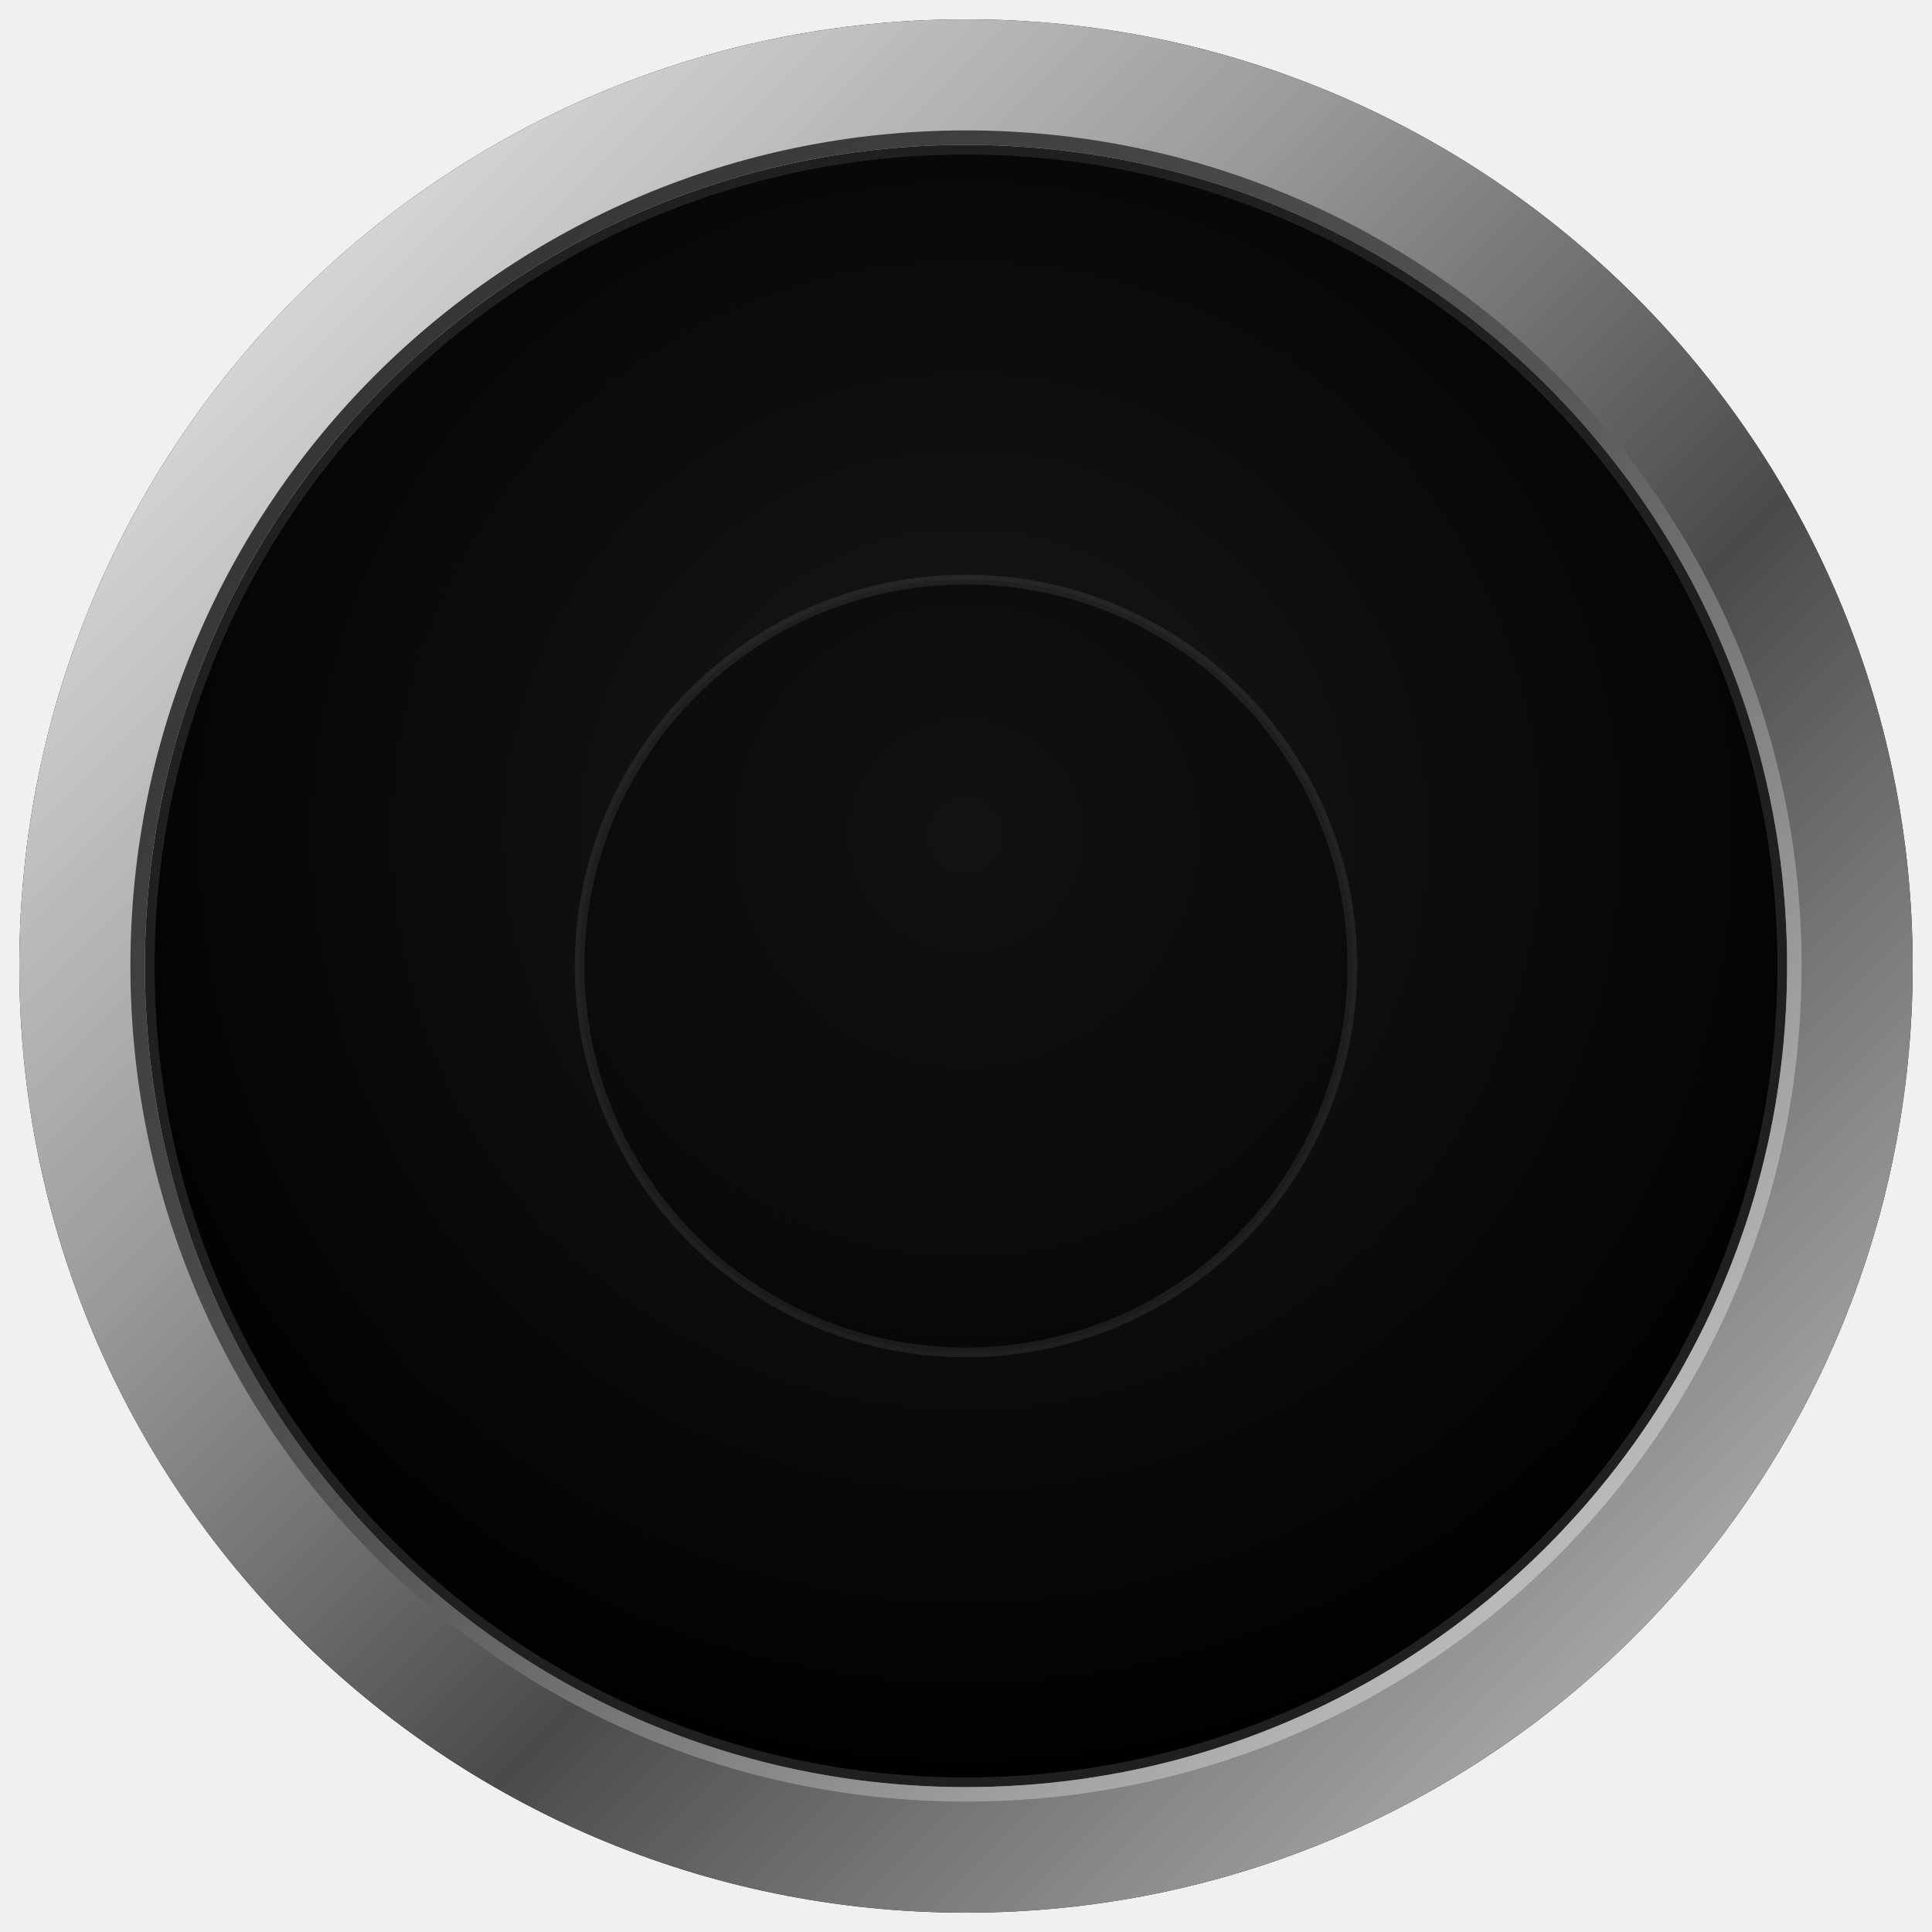
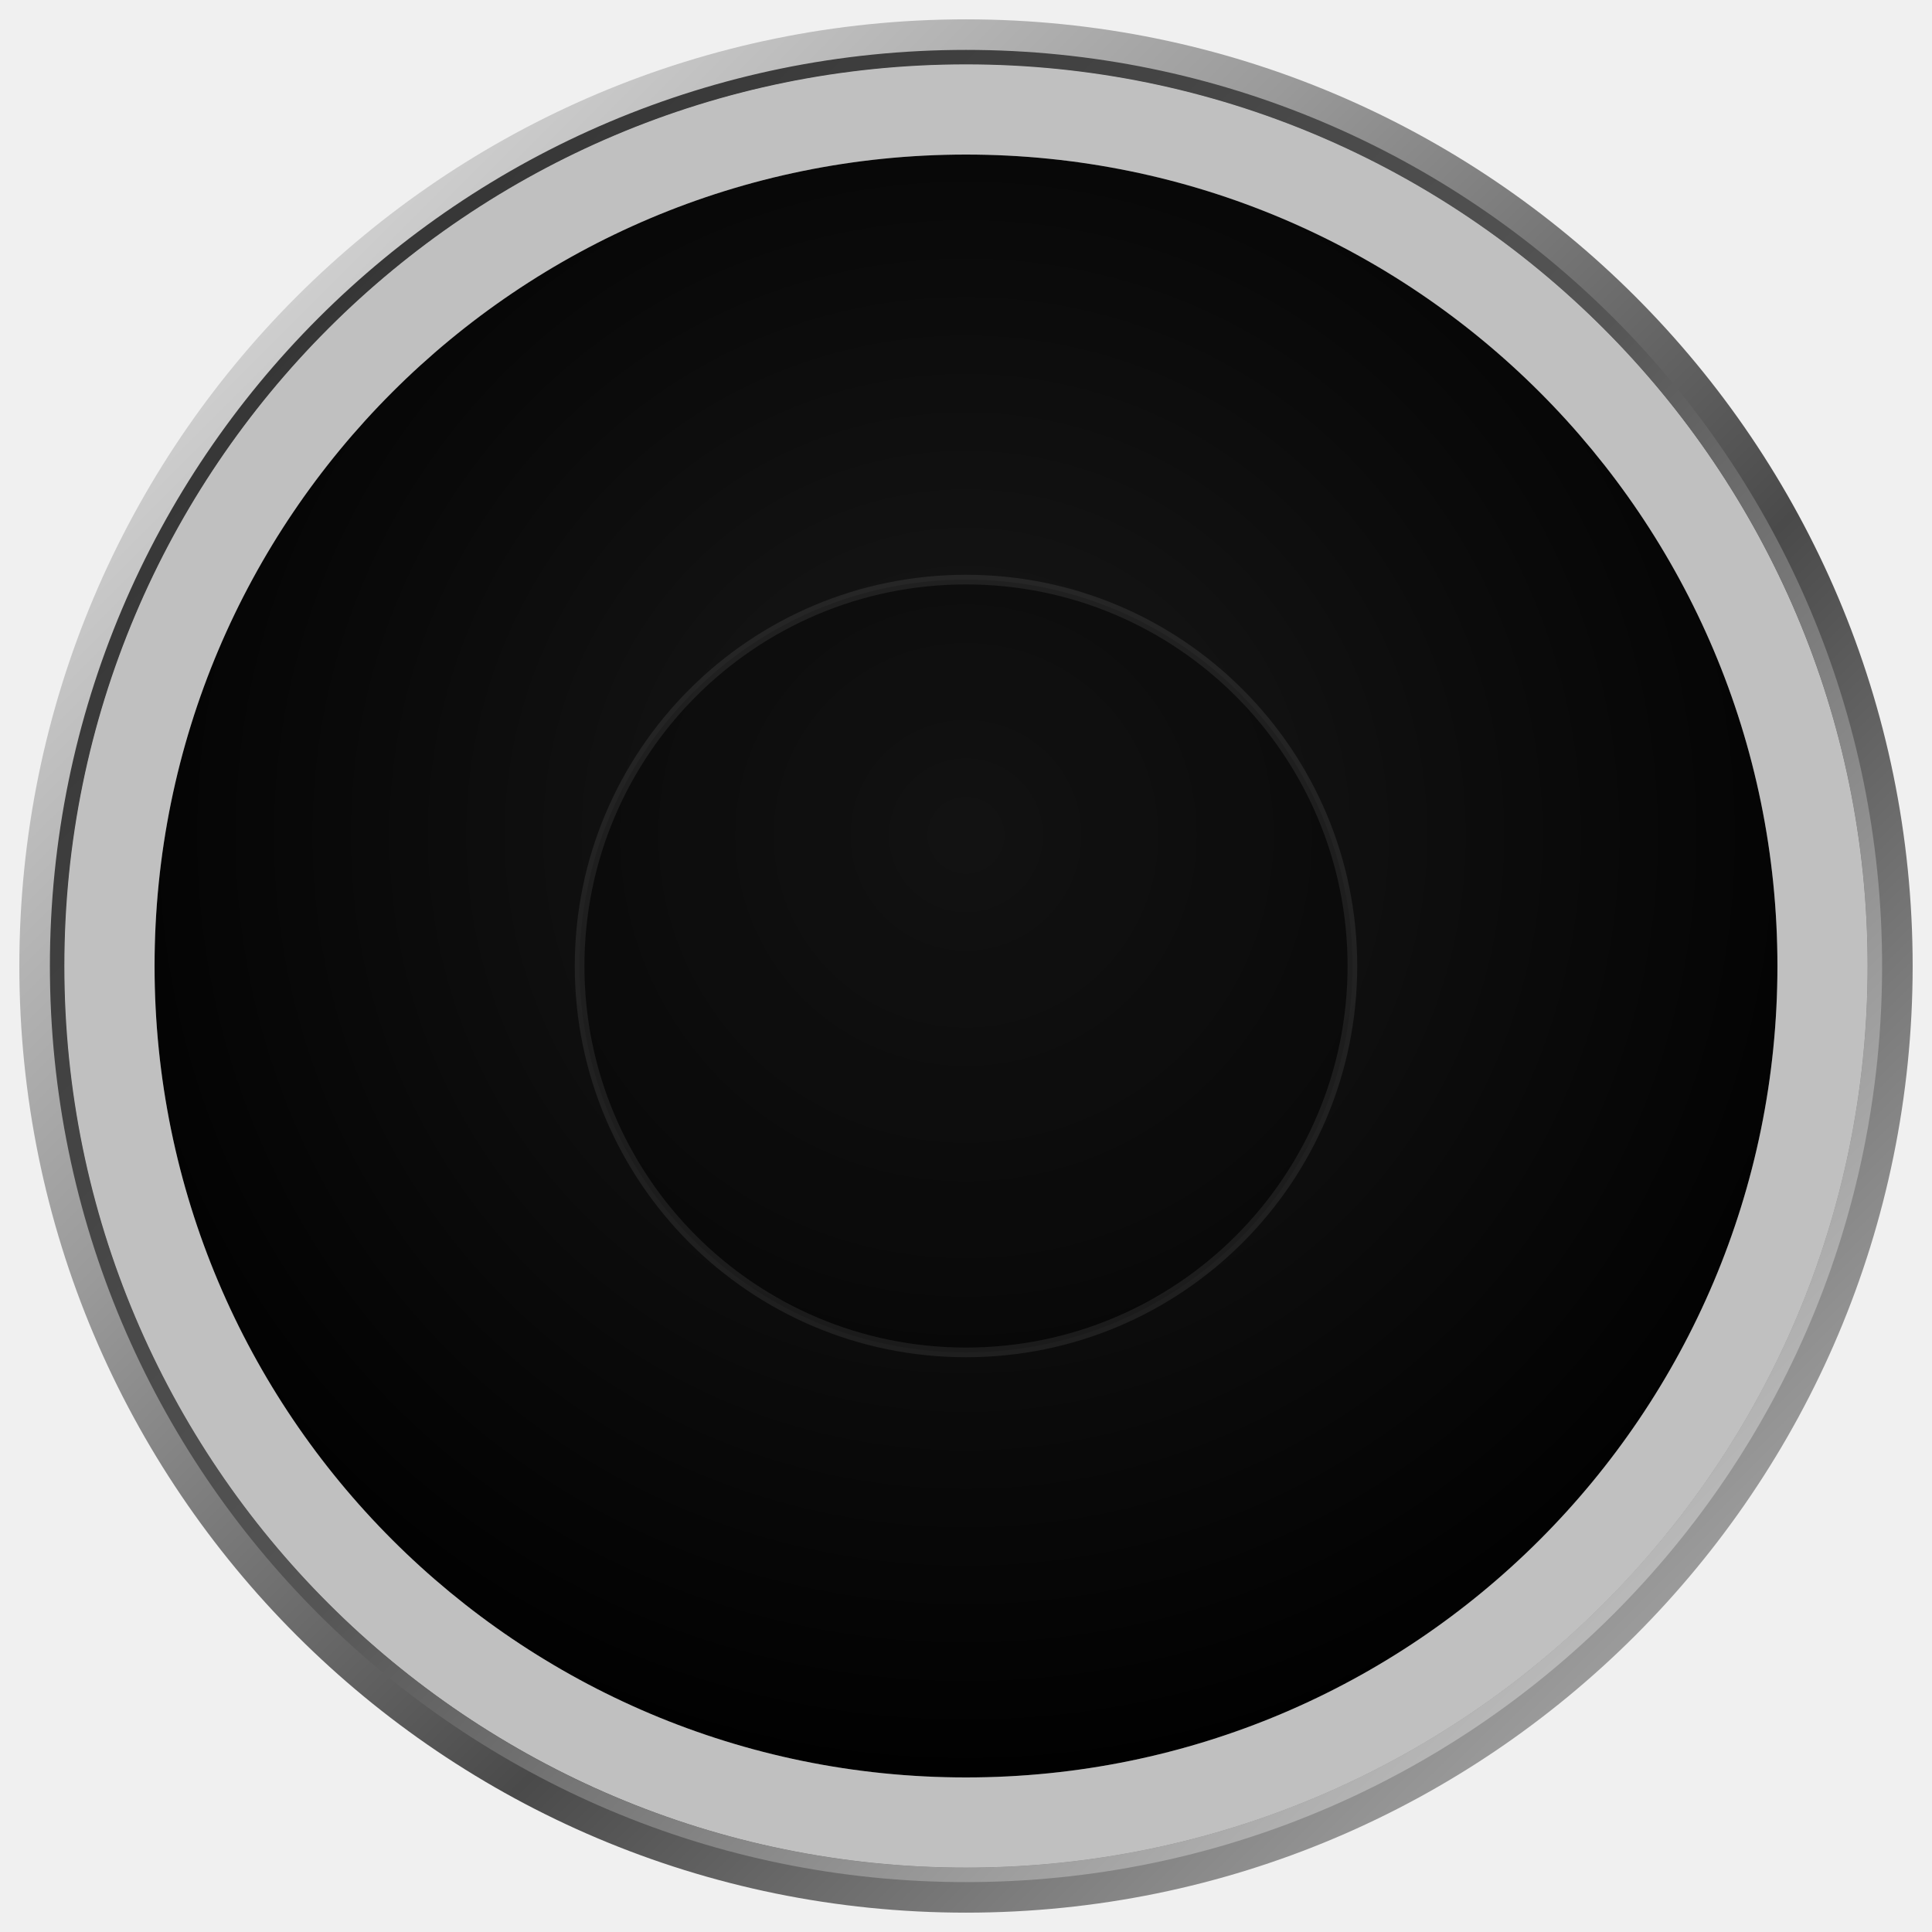
<svg xmlns="http://www.w3.org/2000/svg" version="1.2" baseProfile="tiny" viewBox="0 0 400 400" width="400" height="400">
  <defs>
    <radialGradient id="plate" cx="0.5" cy="0.42" r="0.6">
      <stop offset="0" stop-color="#ffffff" stop-opacity="0.10" />
      <stop offset="1" stop-color="#ffffff" stop-opacity="0" />
    </radialGradient>
    <linearGradient id="metal" x1="0" y1="0" x2="1" y2="1">
      <stop offset="0" stop-color="#f2f2f2" />
      <stop offset="0.35" stop-color="#9a9a9a" />
      <stop offset="0.6" stop-color="#4a4a4a" />
      <stop offset="1" stop-color="#c8c8c8" />
    </linearGradient>
    <linearGradient id="metalIn" x1="1" y1="1" x2="0" y2="0">
      <stop offset="0" stop-color="#e0e0e0" />
      <stop offset="0.5" stop-color="#555555" />
      <stop offset="1" stop-color="#2a2a2a" />
    </linearGradient>
  </defs>
-   <circle cx="200" cy="200" r="196" fill="#202020" />
  <circle cx="200" cy="200" r="168" fill="@background" fill-opacity="@background-opacity" />
  <circle cx="200" cy="200" r="168" fill="url(#plate)" />
-   <circle cx="200" cy="200" r="183" fill="none" stroke="url(#metal)" stroke-width="26" />
-   <circle cx="200" cy="200" r="171.5" fill="none" stroke="url(#metalIn)" stroke-width="3" />
+   <circle cx="200" cy="200" r="177.33" fill="none" stroke="#000000" stroke-opacity="0.2" stroke-width="18.67" />
+   <circle cx="200" cy="200" r="191.33" fill="none" stroke="url(#metal)" stroke-width="9.33" />
+   <circle cx="200" cy="200" r="188.17" fill="none" stroke="url(#metalIn)" stroke-width="3" />
  <circle cx="200" cy="200" r="80" fill="#000000" fill-opacity="0.3" />
  <circle cx="200" cy="200" r="80" fill="none" stroke="#ffffff" stroke-opacity="0.08" stroke-width="2" />
</svg>
